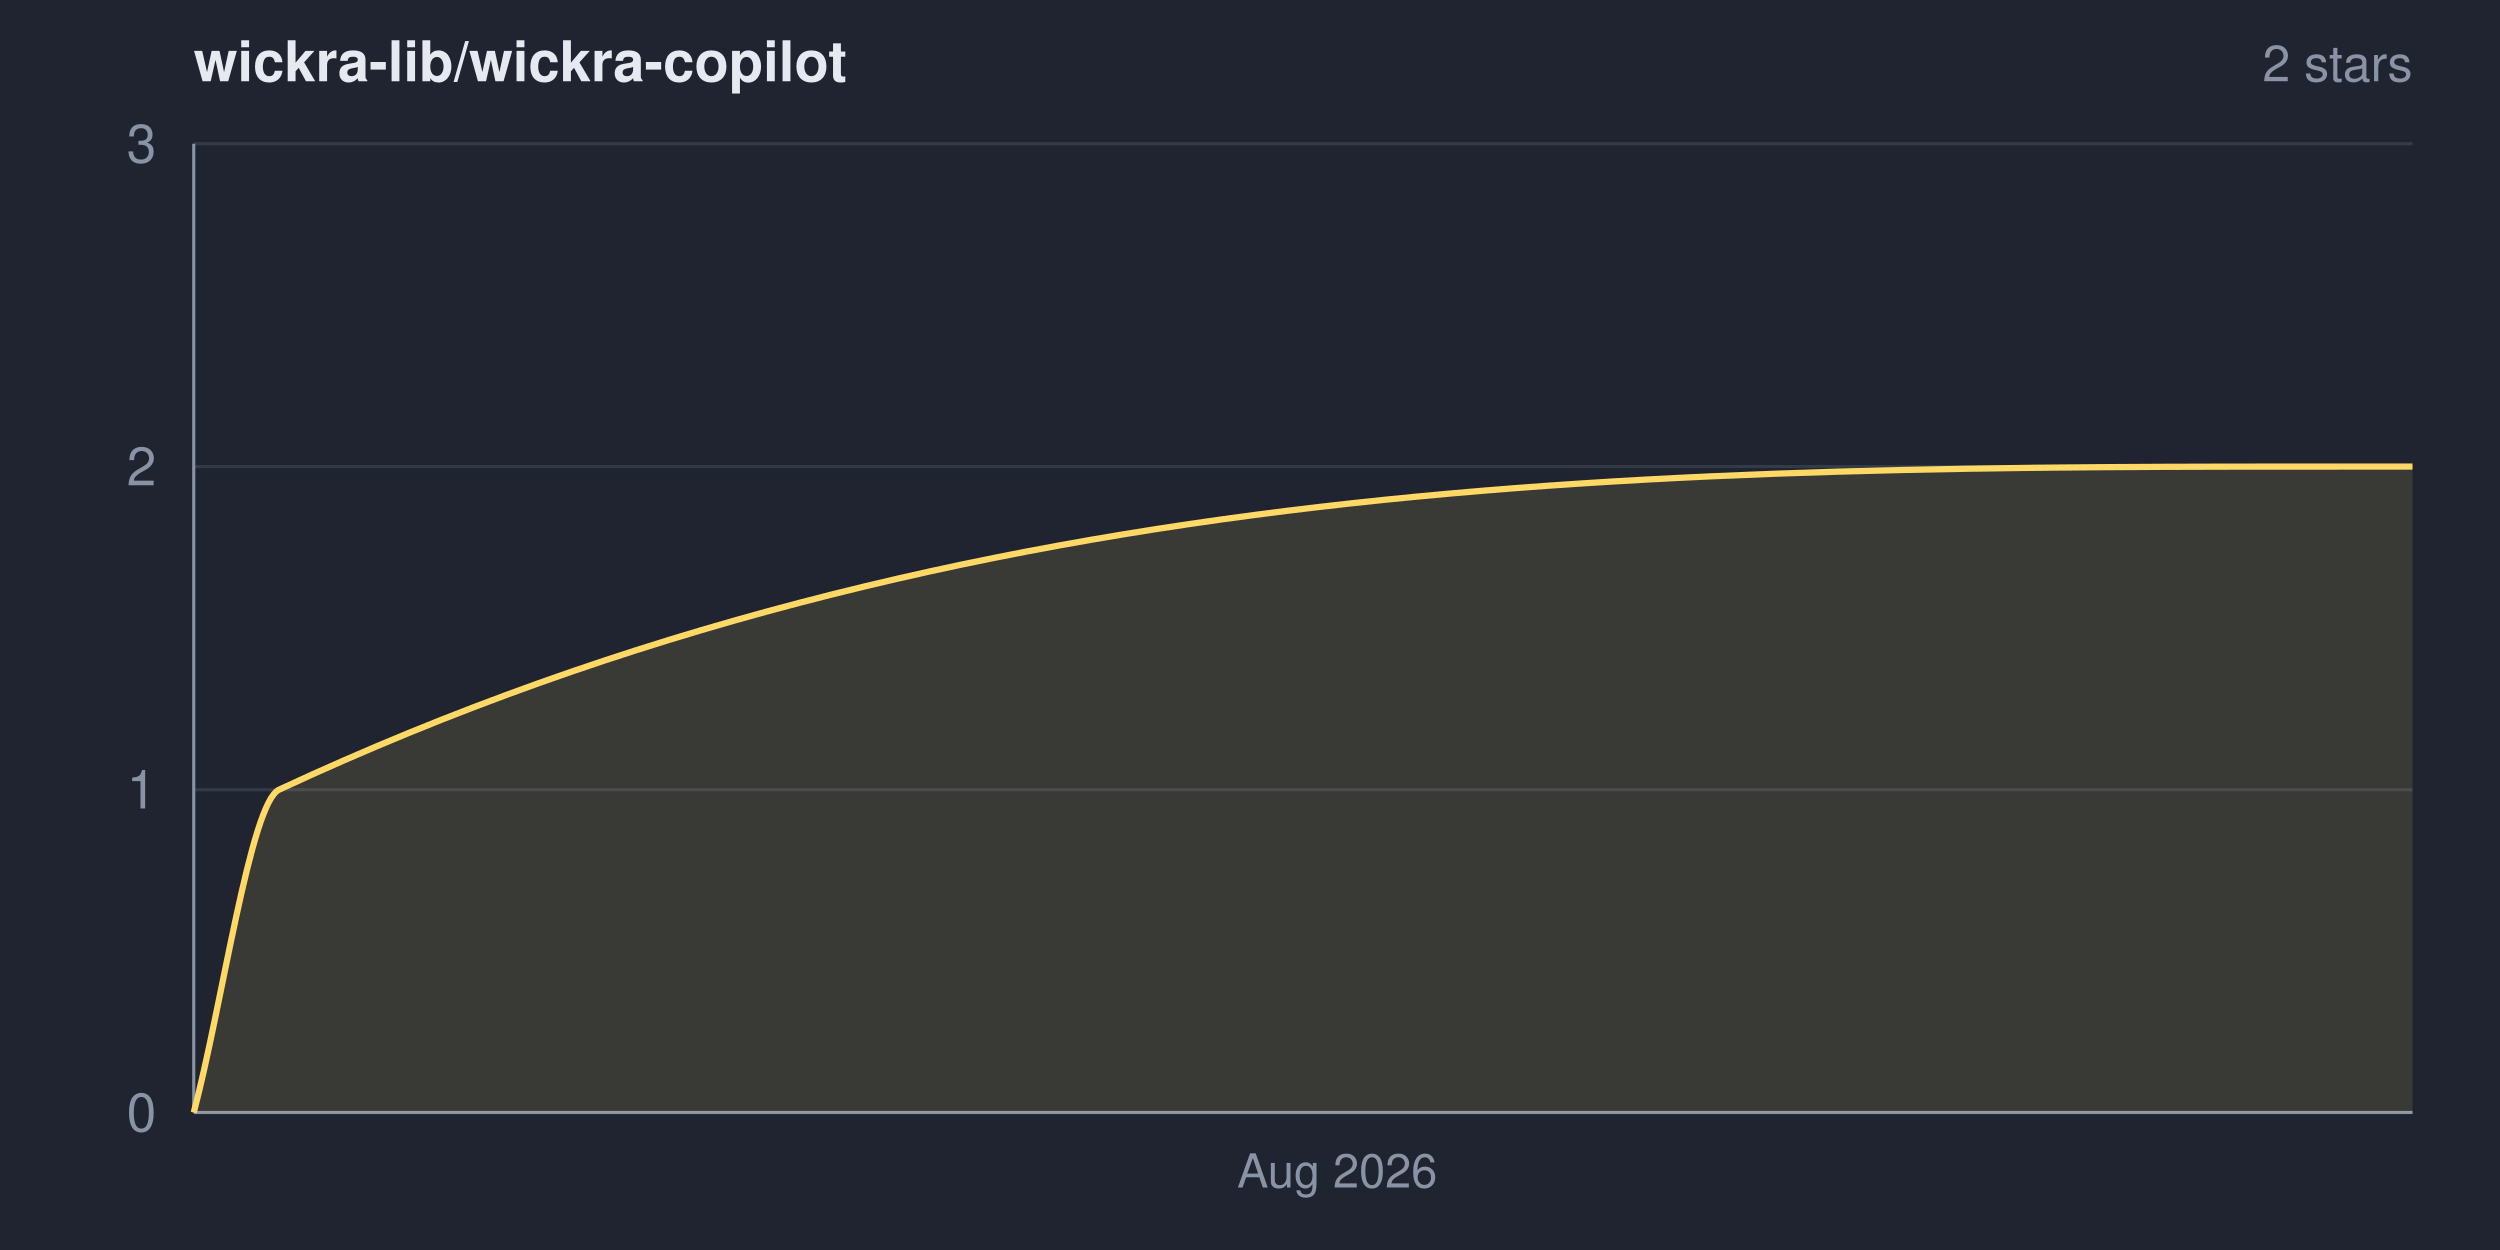
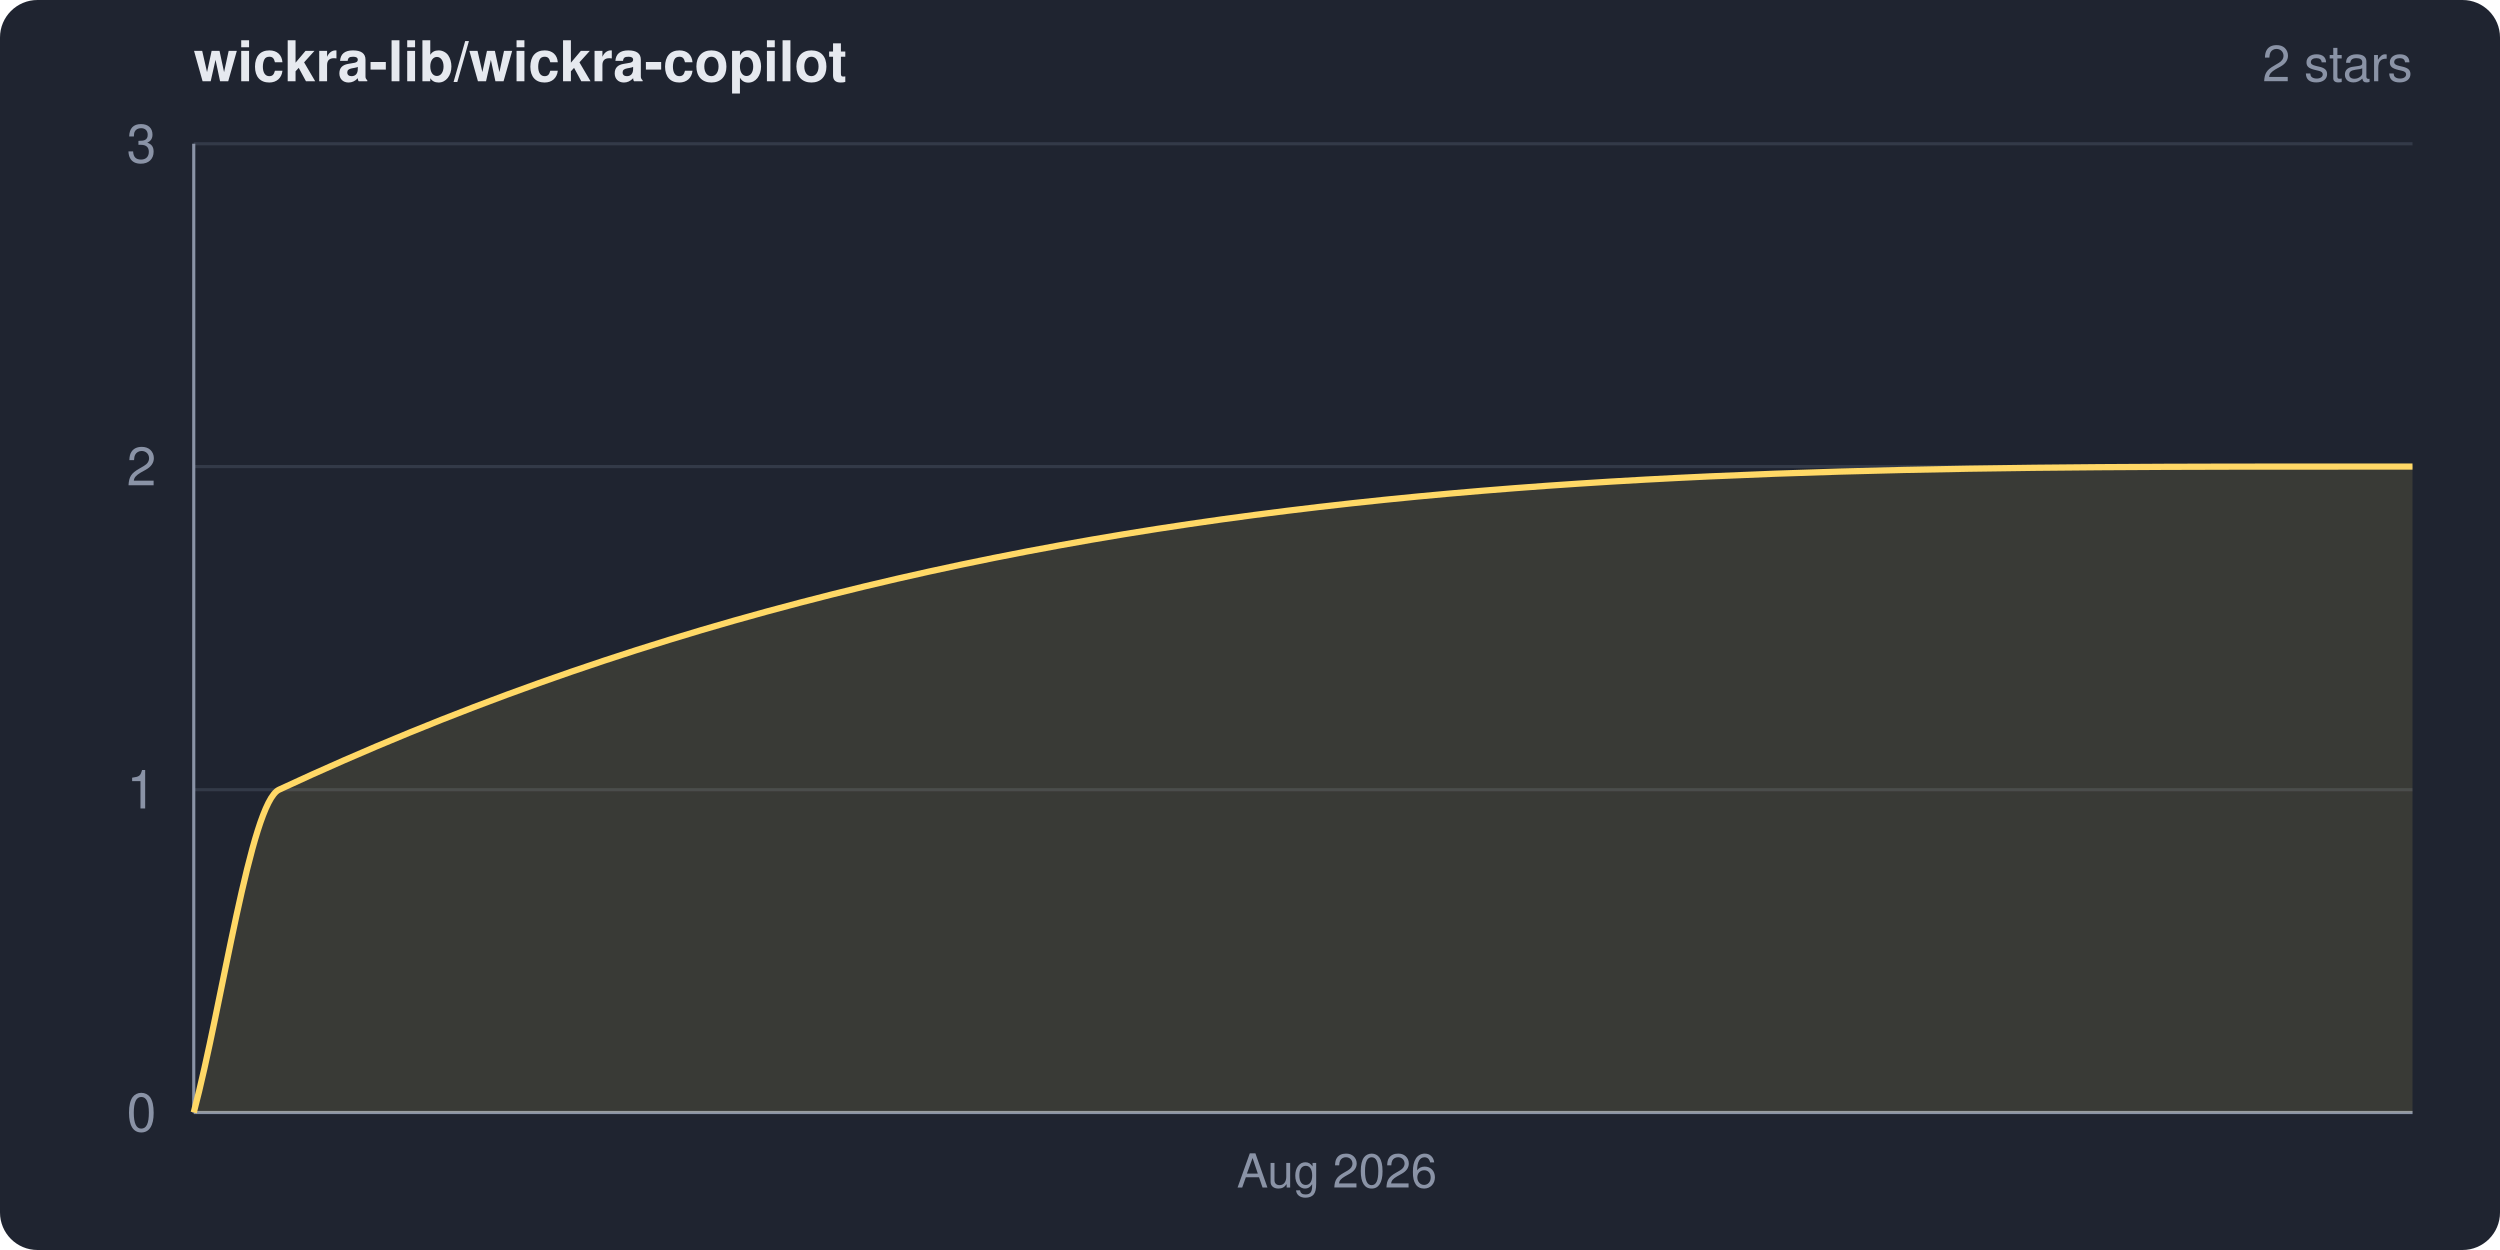
<svg xmlns="http://www.w3.org/2000/svg" width="800" height="400" viewBox="0 0 800 400" role="img" aria-label="wickra-lib/wickra-copilot star history">
-   <rect width="800" height="400" fill="#1f2430" />
-   <text x="62" y="26" fill="#e6e9ef" font-family="system-ui,-apple-system,Segoe UI,Helvetica,Arial,sans-serif" font-size="18" font-weight="600">wickra-lib/wickra-copilot</text>
-   <text x="772" y="26" fill="#8a93a6" font-family="system-ui,-apple-system,Segoe UI,Helvetica,Arial,sans-serif" font-size="16" text-anchor="end">2 stars</text>
-   <g font-family="system-ui,-apple-system,Segoe UI,Helvetica,Arial,sans-serif">
-     <line x1="62" y1="356.0" x2="772" y2="356.0" stroke="#333a48" stroke-width="1" />
-     <line x1="62" y1="252.7" x2="772" y2="252.7" stroke="#333a48" stroke-width="1" />
-     <line x1="62" y1="149.3" x2="772" y2="149.3" stroke="#333a48" stroke-width="1" />
-     <line x1="62" y1="46.0" x2="772" y2="46.0" stroke="#333a48" stroke-width="1" />
-     <line x1="62" y1="46" x2="62" y2="356" stroke="#8a93a6" stroke-width="1" />
-     <line x1="62" y1="356" x2="772" y2="356" stroke="#8a93a6" stroke-width="1" />
-     <path d="M 62.0 356.0 C 71.1 321.6, 80.2 256.9, 89.3 252.7 C 311.2 149.3, 533.1 149.3, 755.0 149.3 C 760.7 149.3, 766.3 149.3, 772.0 149.3 L 772.0 356.0 L 62.0 356.0 Z" fill="#ffd866" fill-opacity="0.12" />
-     <path d="M 62.0 356.0 C 71.1 321.6, 80.2 256.9, 89.3 252.7 C 311.2 149.3, 533.1 149.3, 755.0 149.3 C 760.7 149.3, 766.3 149.3, 772.0 149.3" fill="none" stroke="#ffd866" stroke-width="2" stroke-linejoin="round" />
-     <text x="50" y="362.0" fill="#8a93a6" font-size="17" text-anchor="end">0</text>
-     <text x="50" y="258.7" fill="#8a93a6" font-size="17" text-anchor="end">1</text>
-     <text x="50" y="155.3" fill="#8a93a6" font-size="17" text-anchor="end">2</text>
-     <text x="50" y="52.0" fill="#8a93a6" font-size="17" text-anchor="end">3</text>
-     <text x="427.9" y="380" fill="#8a93a6" font-size="15" text-anchor="middle">Aug 2026</text>
+   <clipPath id="frame">
+     <rect width="800" height="400" rx="12" ry="12" />
+   </clipPath>
+   <g clip-path="url(#frame)">
+     <rect width="800" height="400" fill="#1f2430" />
+     <text x="62" y="26" fill="#e6e9ef" font-family="system-ui,-apple-system,Segoe UI,Helvetica,Arial,sans-serif" font-size="18" font-weight="600">wickra-lib/wickra-copilot</text>
+     <text x="772" y="26" fill="#8a93a6" font-family="system-ui,-apple-system,Segoe UI,Helvetica,Arial,sans-serif" font-size="16" text-anchor="end">2 stars</text>
+     <g font-family="system-ui,-apple-system,Segoe UI,Helvetica,Arial,sans-serif">
+       <line x1="62" y1="356.0" x2="772" y2="356.0" stroke="#333a48" stroke-width="1" />
+       <line x1="62" y1="252.7" x2="772" y2="252.7" stroke="#333a48" stroke-width="1" />
+       <line x1="62" y1="149.3" x2="772" y2="149.3" stroke="#333a48" stroke-width="1" />
+       <line x1="62" y1="46.0" x2="772" y2="46.0" stroke="#333a48" stroke-width="1" />
+       <line x1="62" y1="46" x2="62" y2="356" stroke="#8a93a6" stroke-width="1" />
+       <line x1="62" y1="356" x2="772" y2="356" stroke="#8a93a6" stroke-width="1" />
+       <path d="M 62.0 356.0 C 71.1 321.6, 80.2 256.9, 89.3 252.7 C 311.2 149.3, 533.1 149.3, 754.9 149.3 C 760.6 149.3, 766.3 149.3, 772.0 149.3 L 772.0 356.0 L 62.0 356.0 Z" fill="#ffd866" fill-opacity="0.12" />
+       <path d="M 62.0 356.0 C 71.1 321.6, 80.2 256.9, 89.3 252.7 C 311.2 149.3, 533.1 149.3, 754.9 149.3 C 760.6 149.3, 766.3 149.3, 772.0 149.3" fill="none" stroke="#ffd866" stroke-width="2" stroke-linejoin="round" />
+       <text x="50" y="362.0" fill="#8a93a6" font-size="17" text-anchor="end">0</text>
+       <text x="50" y="258.7" fill="#8a93a6" font-size="17" text-anchor="end">1</text>
+       <text x="50" y="155.3" fill="#8a93a6" font-size="17" text-anchor="end">2</text>
+       <text x="50" y="52.0" fill="#8a93a6" font-size="17" text-anchor="end">3</text>
+       <text x="427.8" y="380" fill="#8a93a6" font-size="15" text-anchor="middle">Aug 2026</text>
+     </g>
  </g>
</svg>
